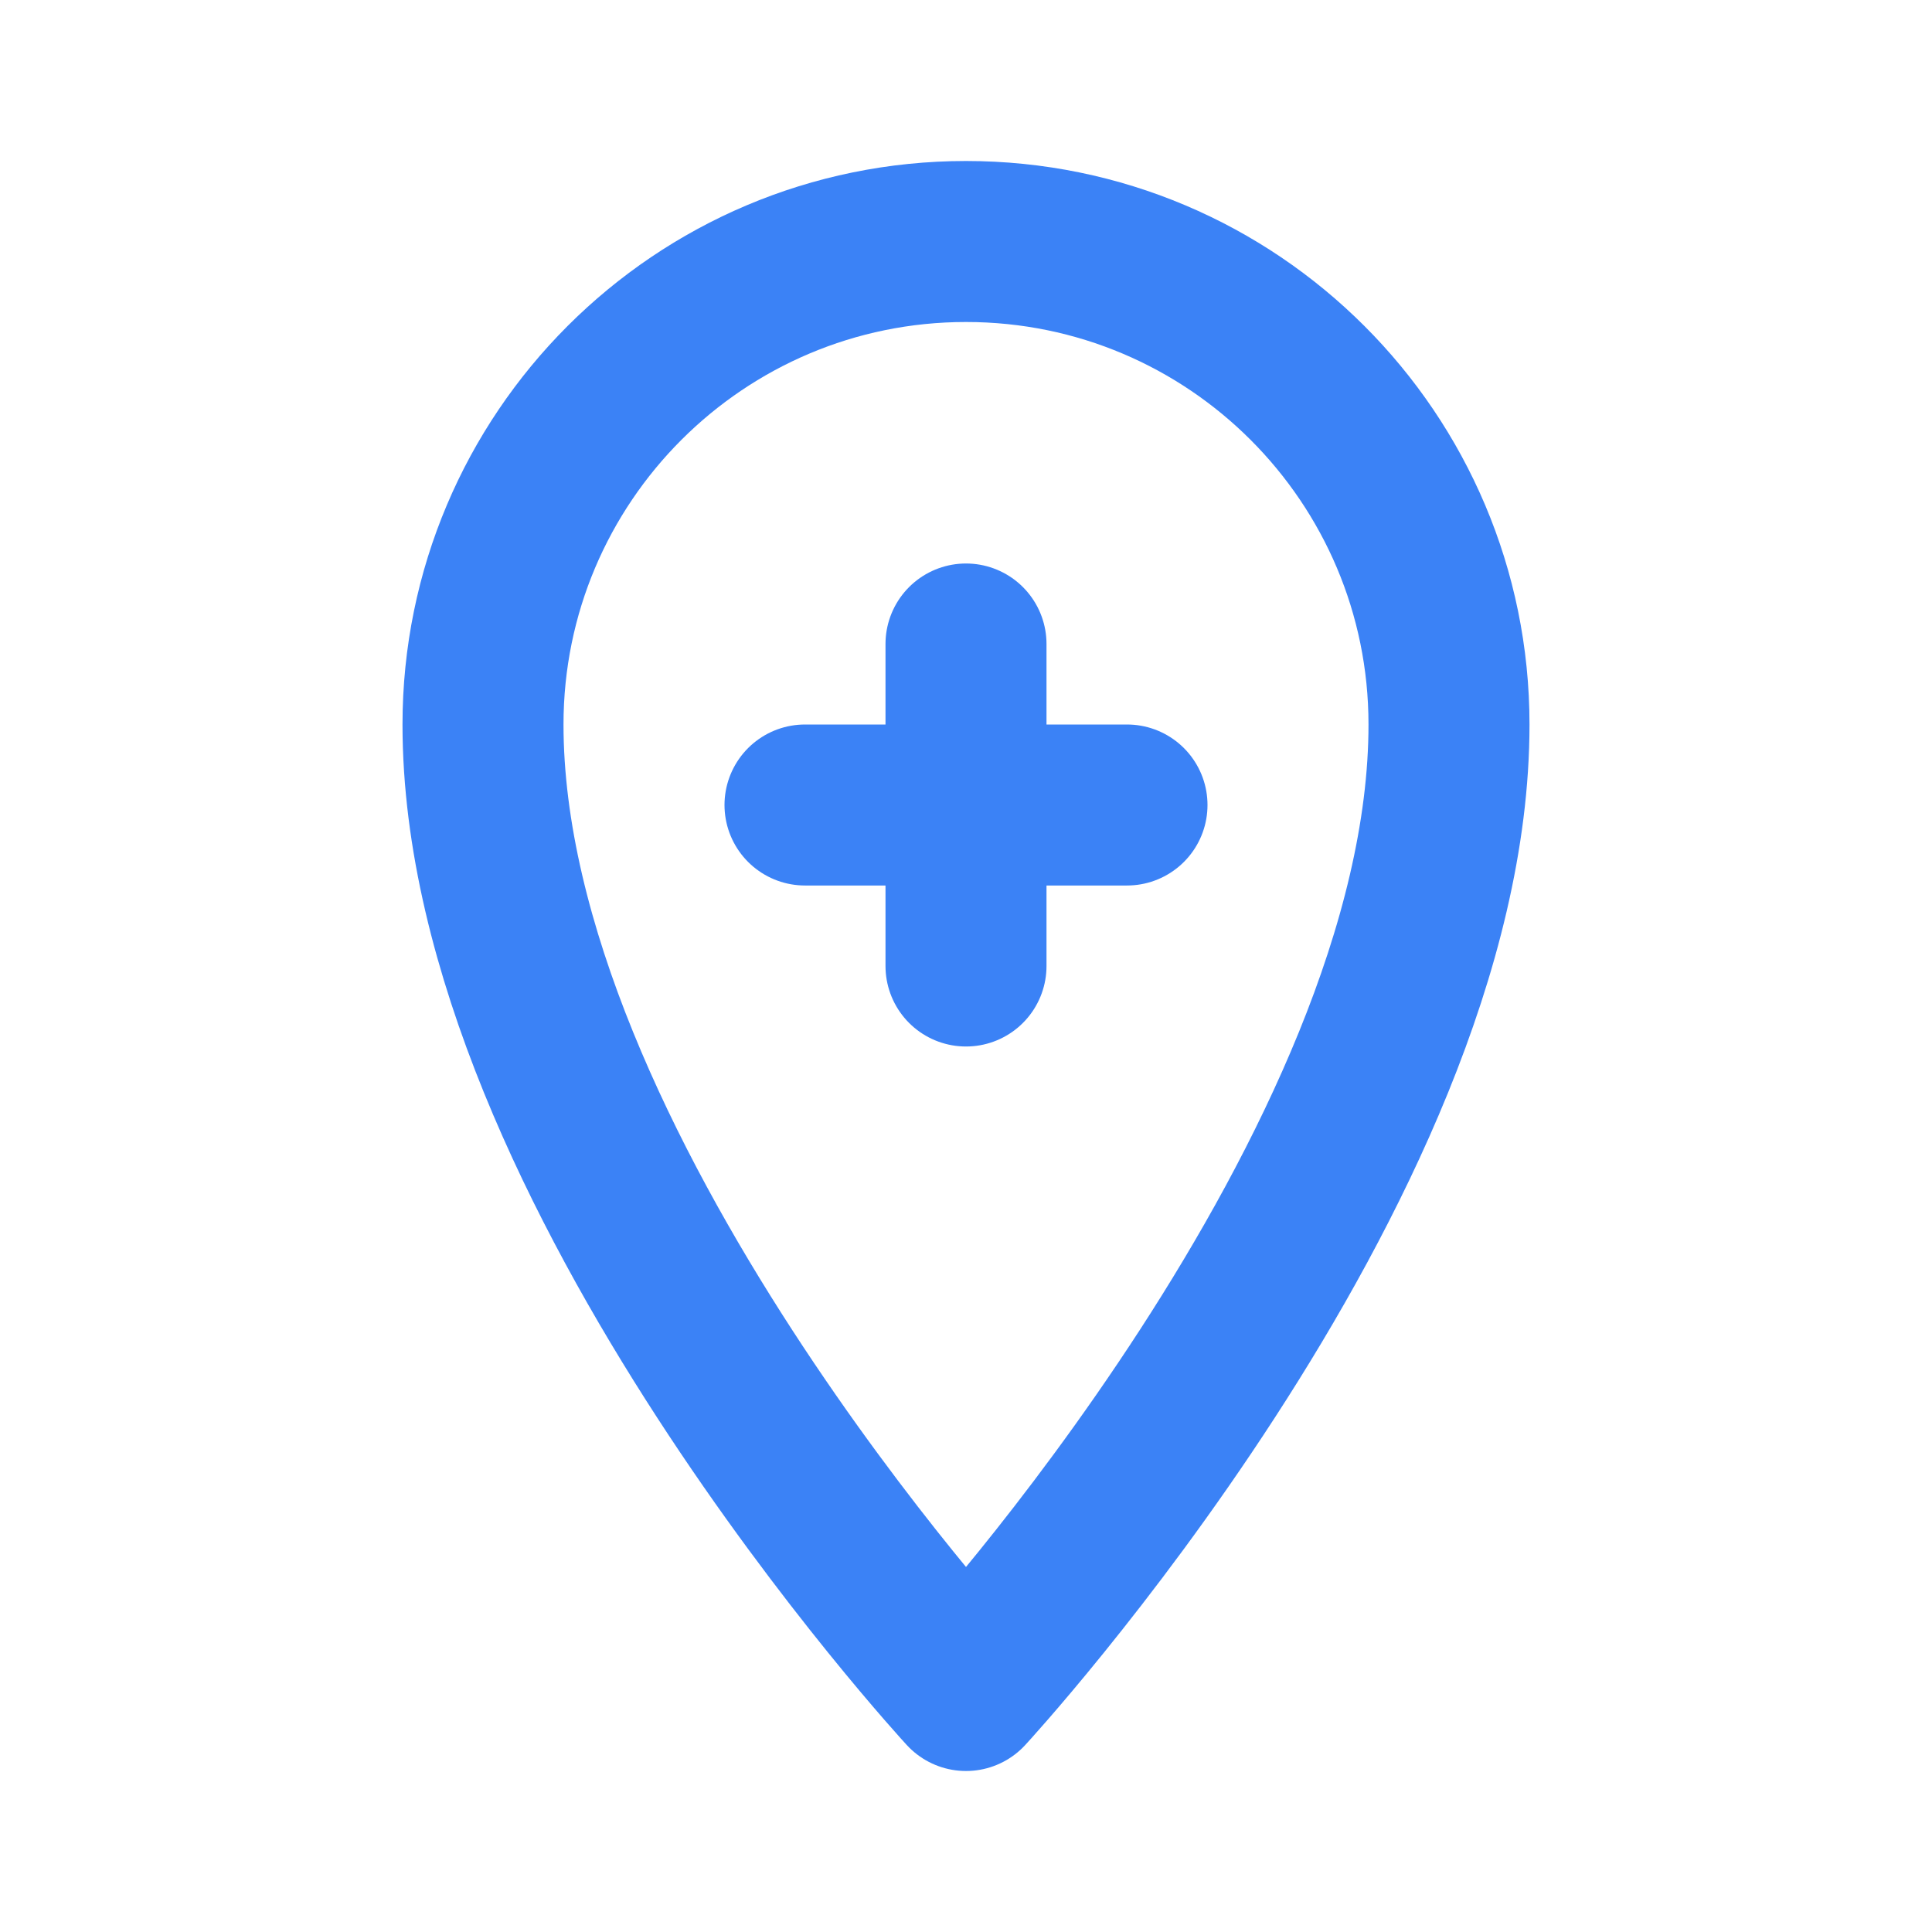
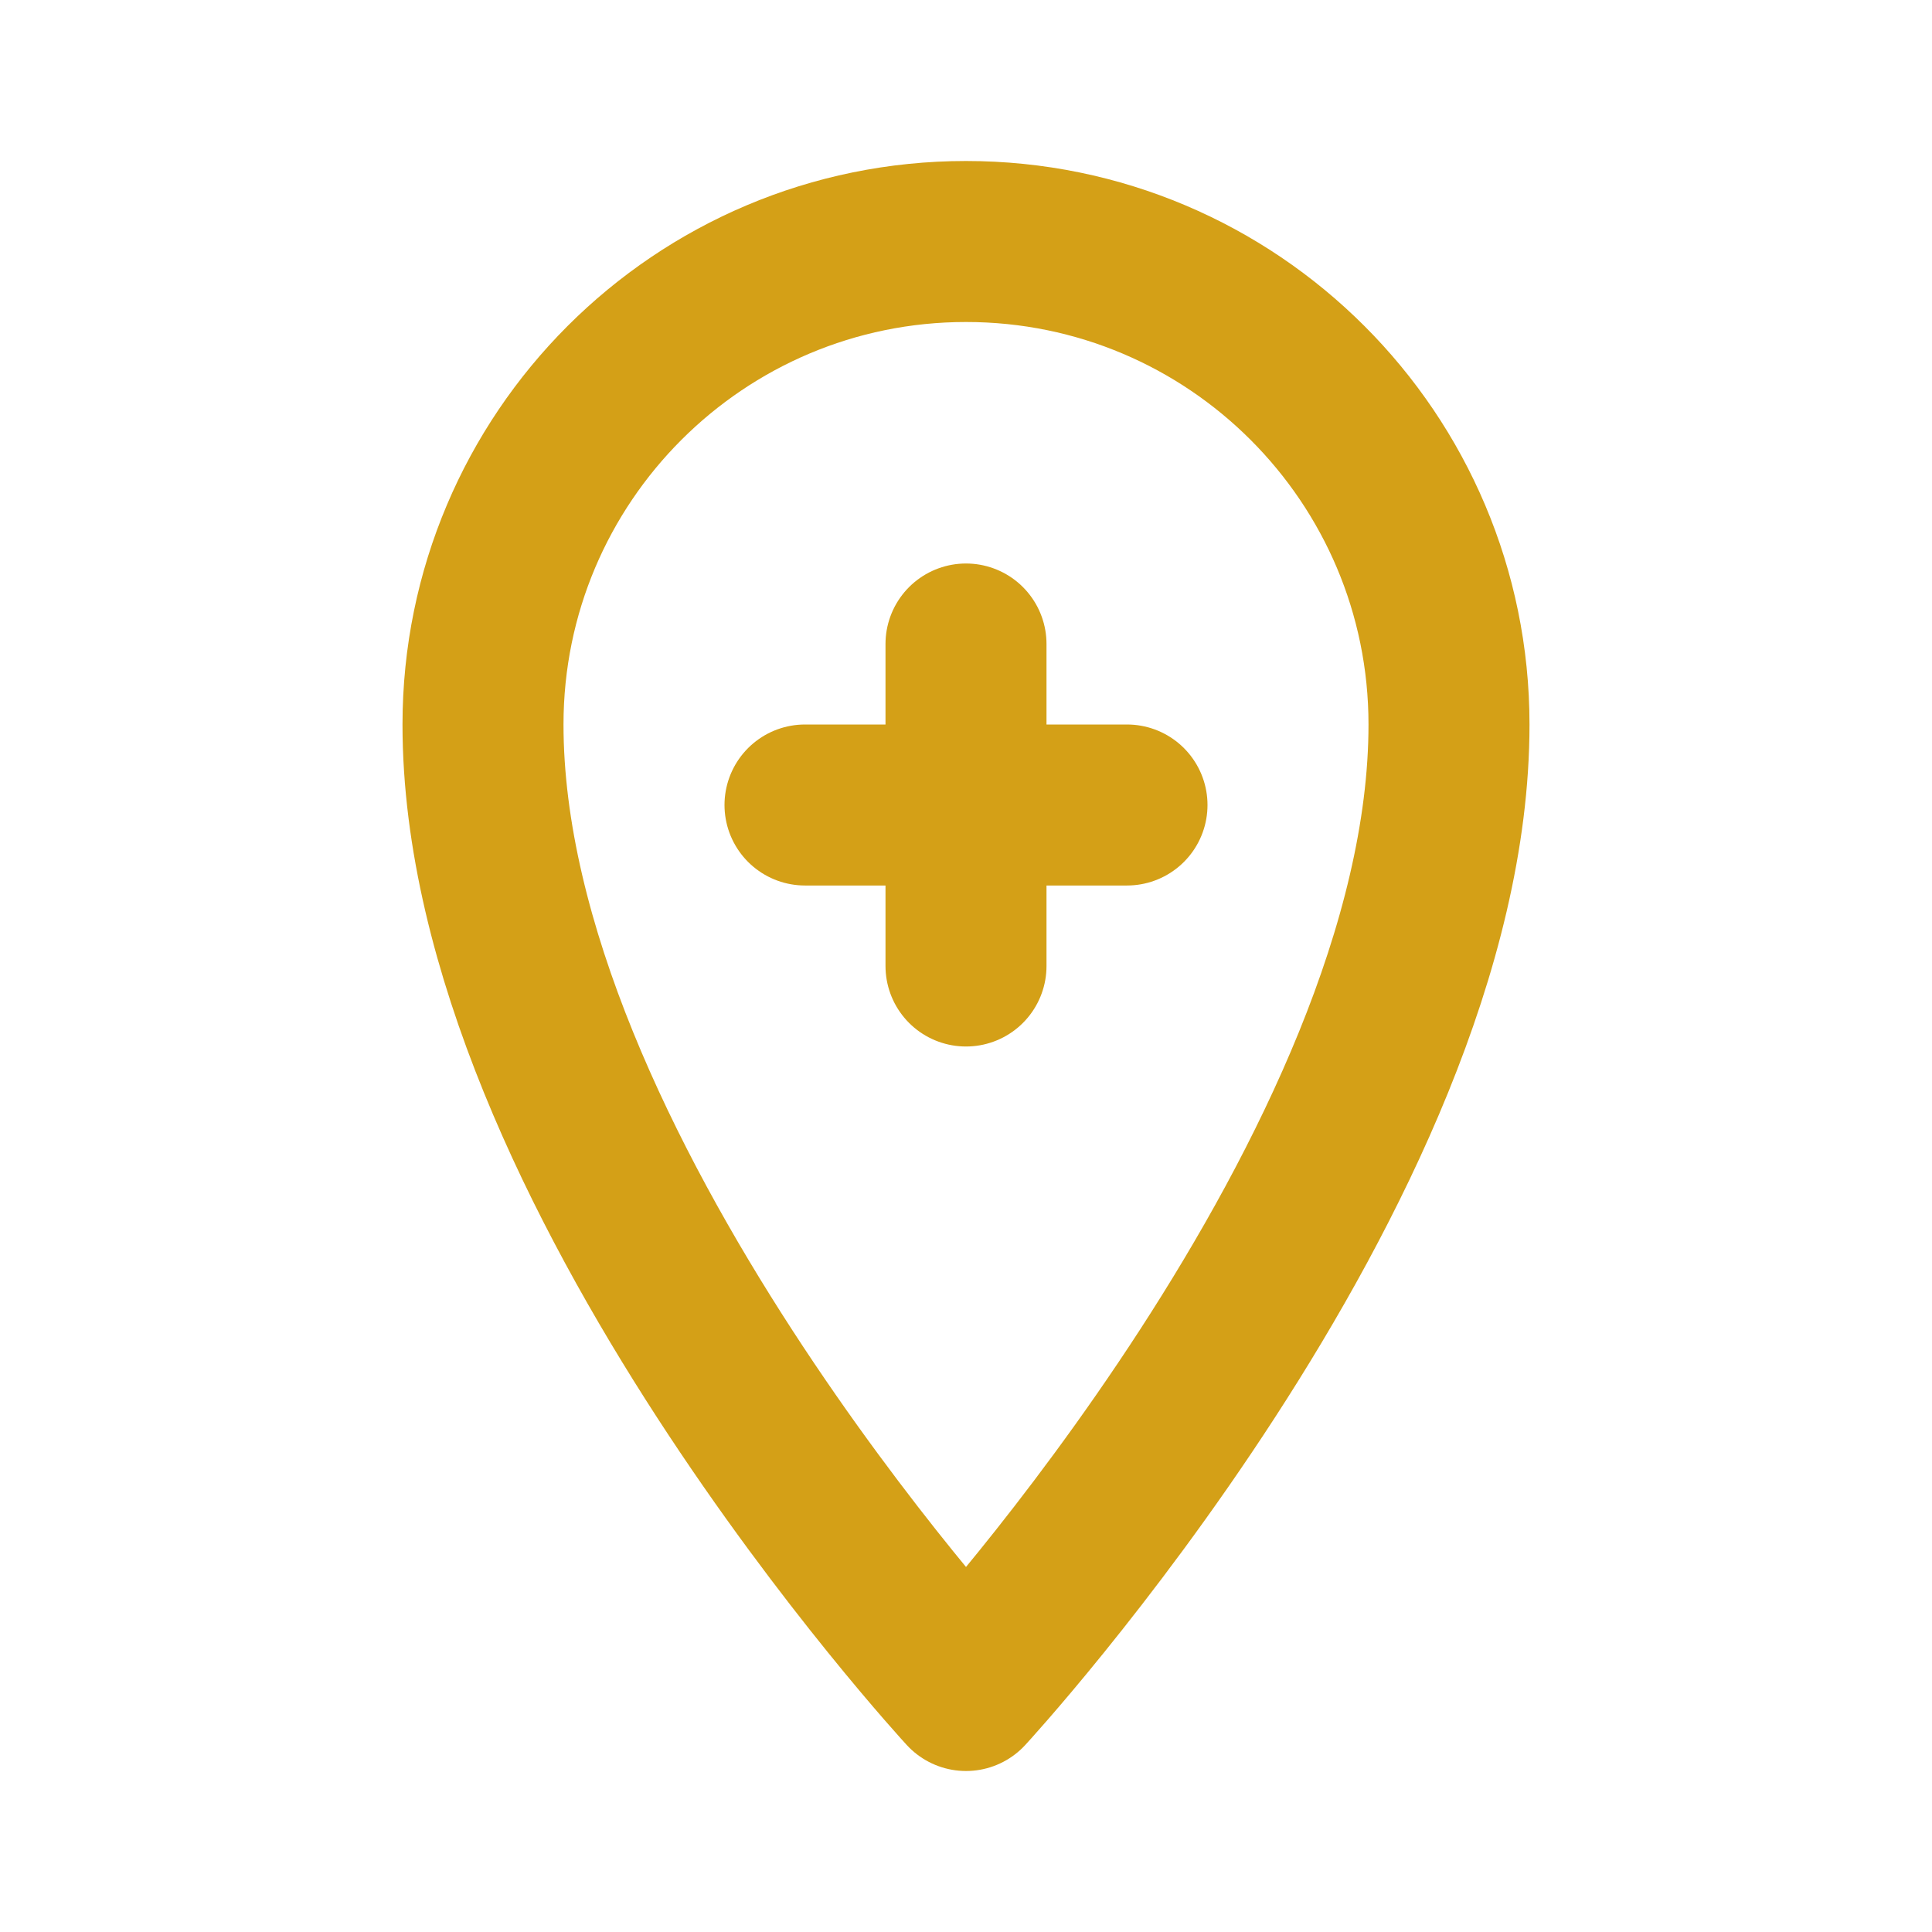
- <svg xmlns="http://www.w3.org/2000/svg" viewBox="0 0 24 24" fill="none" stroke="#3b82f6" stroke-width="2" stroke-linecap="round" stroke-linejoin="round">
+ <svg xmlns="http://www.w3.org/2000/svg" viewBox="0 0 24 24" fill="none" stroke="#d4a017" stroke-width="2" stroke-linecap="round" stroke-linejoin="round">
  <path d="M12 21s6-6.5 6-12a6 6 0 1 0-12 0c0 5.5 6 12 6 12z" />
  <path d="M12 8v4" />
  <path d="M10 10h4" />
</svg>
